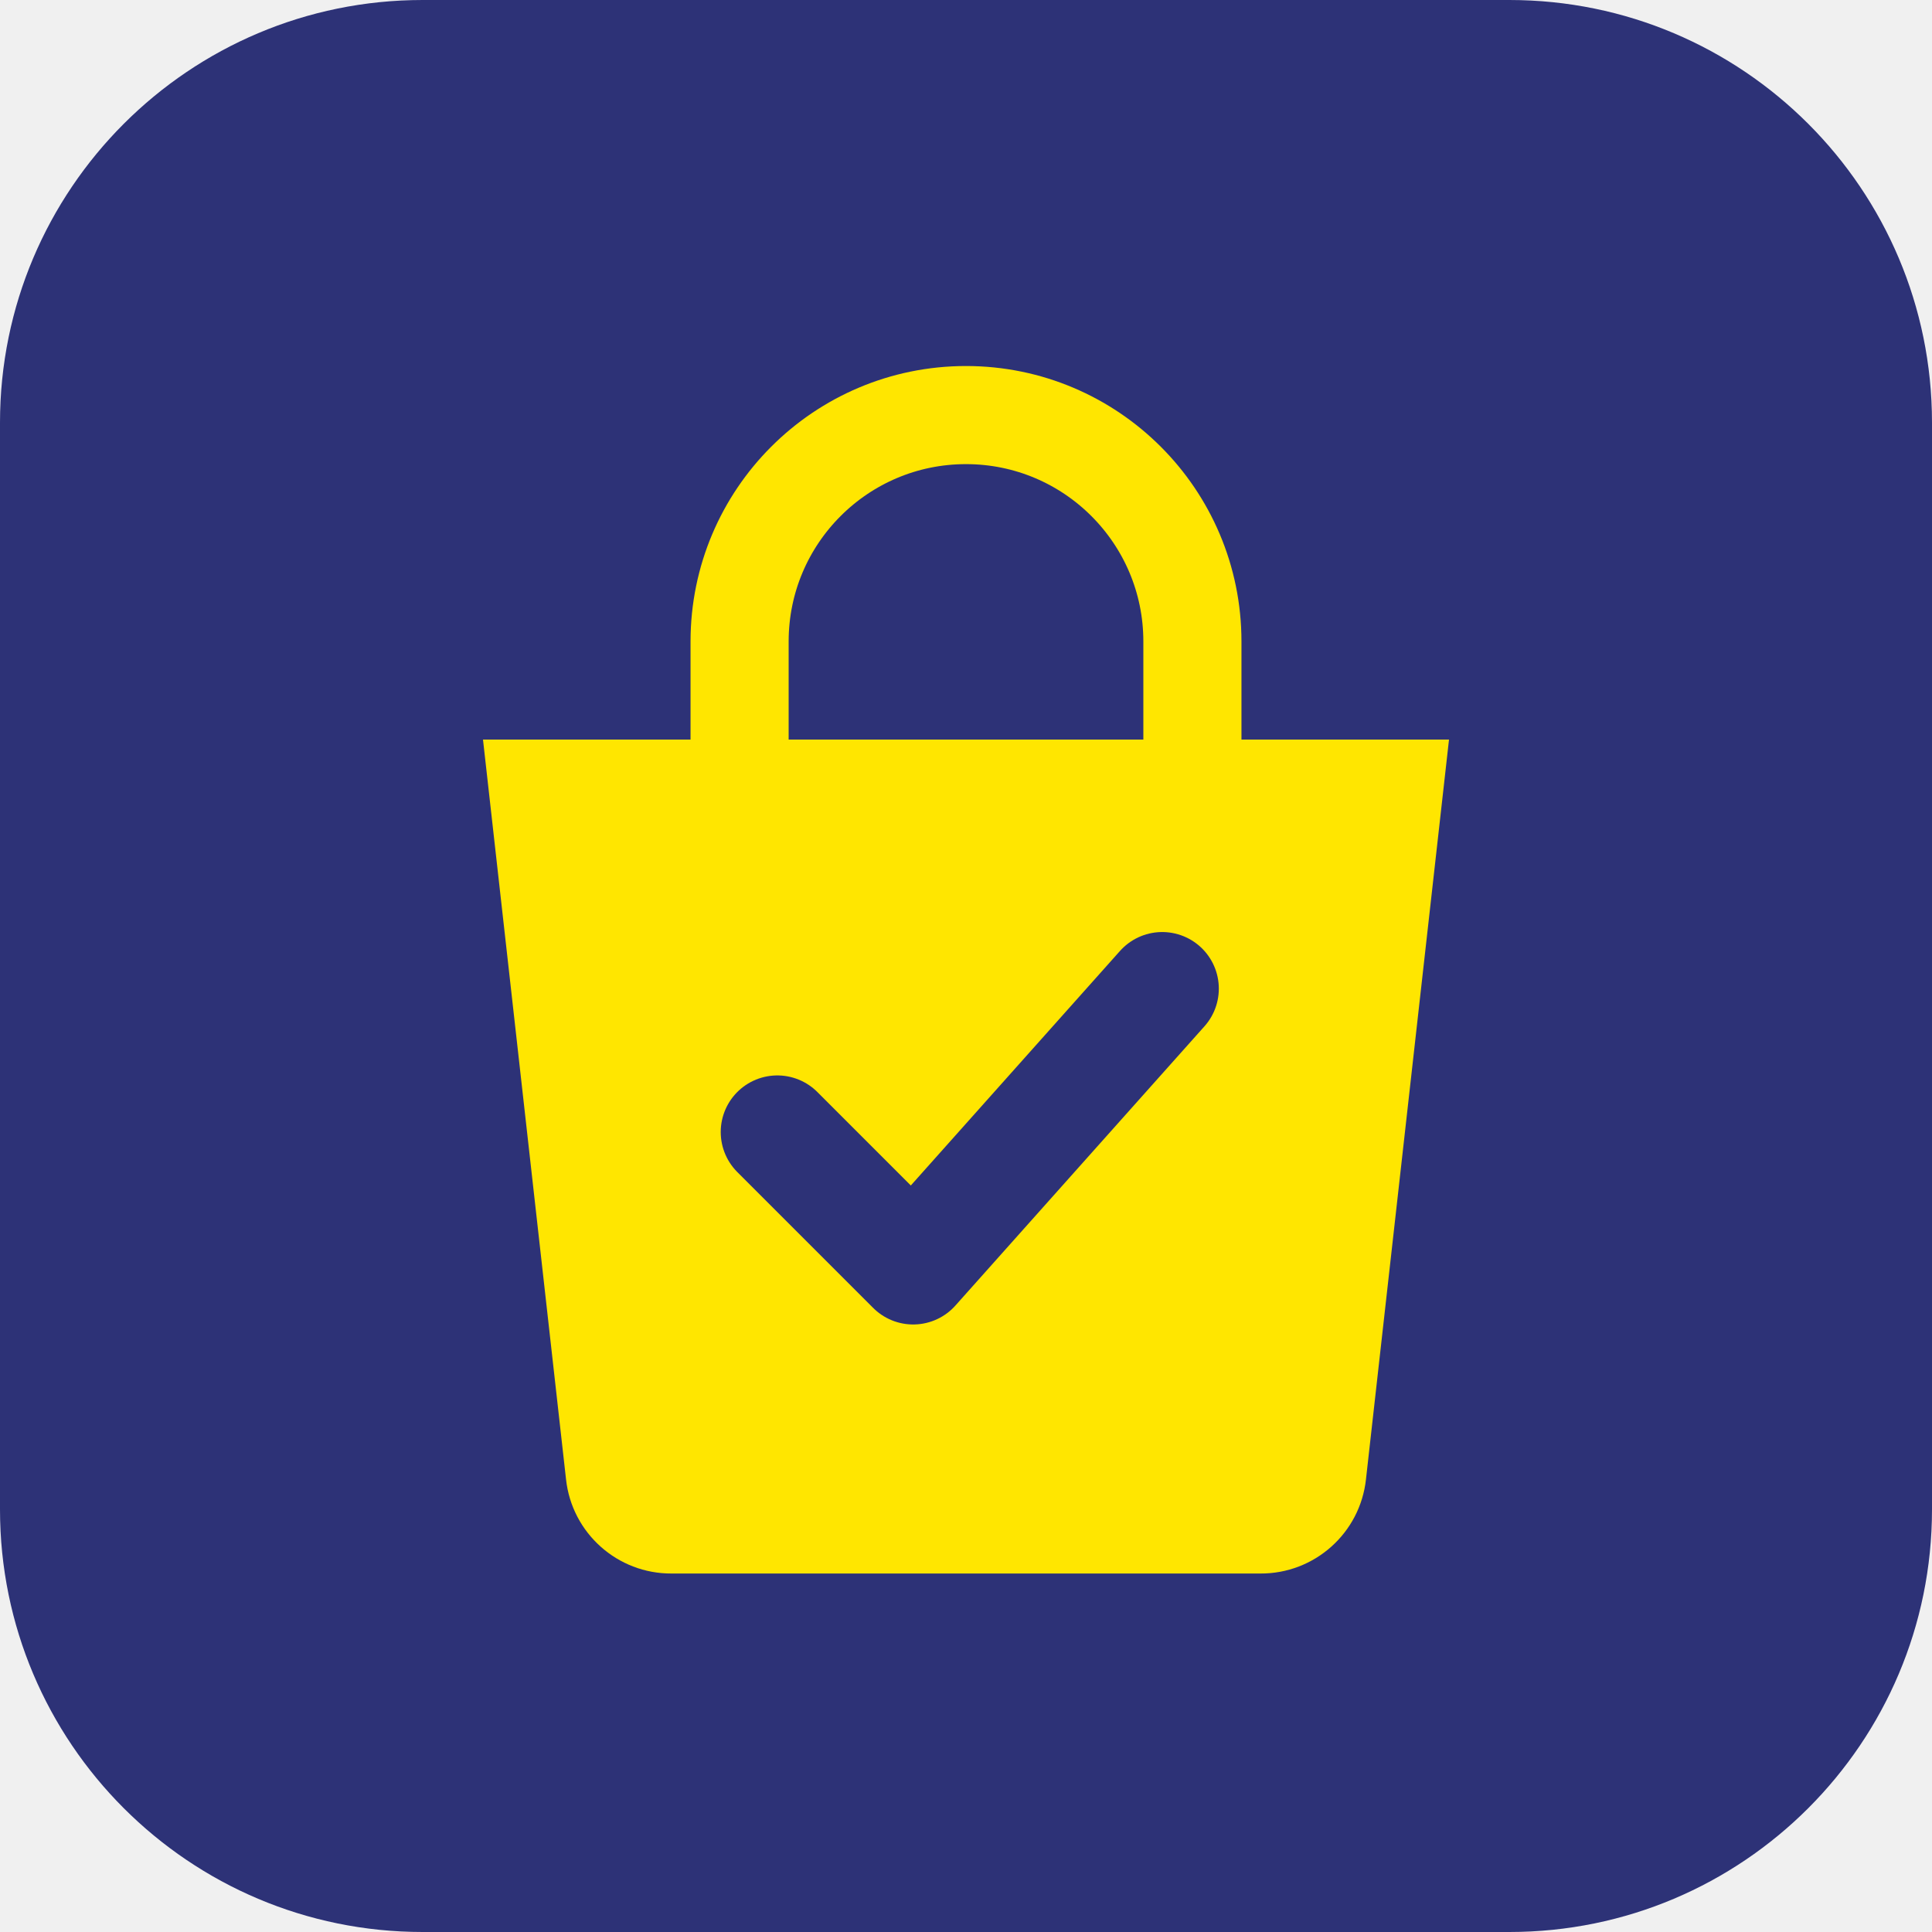
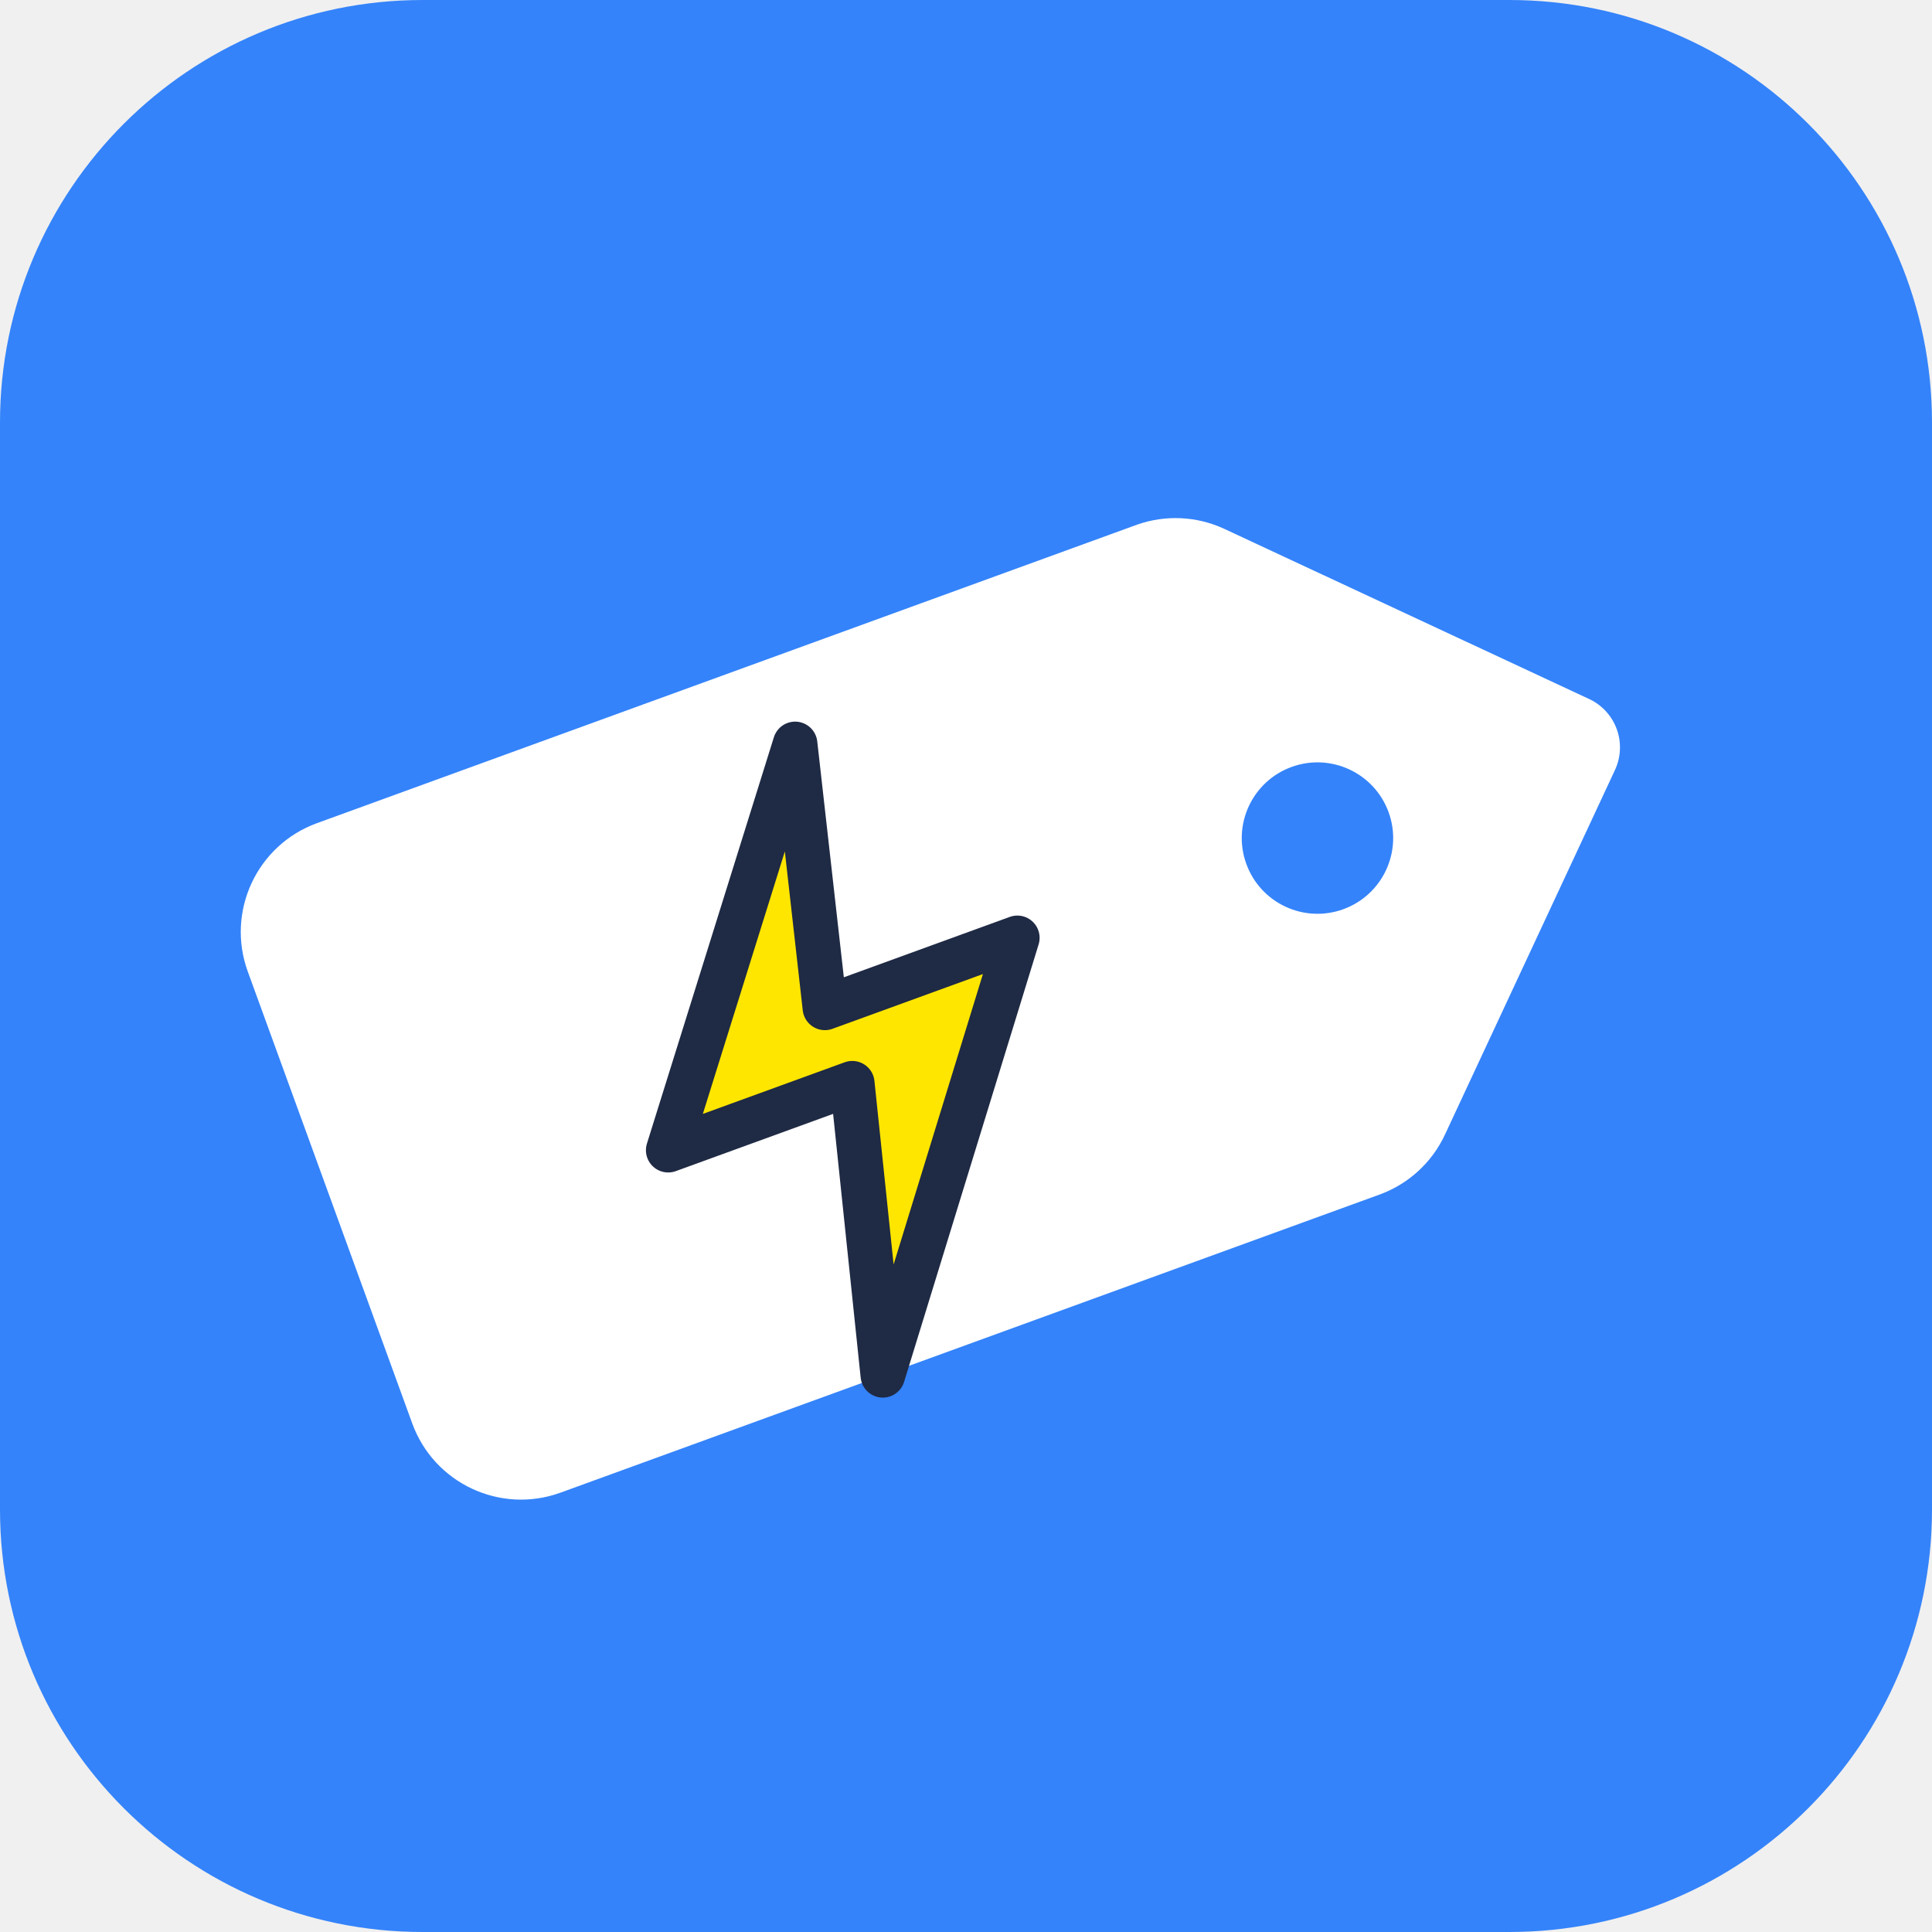
<svg xmlns="http://www.w3.org/2000/svg" viewBox="0 0 512 512">
-   <rect width="512" height="512" rx="112" fill="#2d3277" />
-   <path d="M128 196h256l-22 196a28 28 0 0 1-28 25H178a28 28 0 0 1-28-25z" fill="#ffe600" />
-   <path d="M196 196v-26a60 60 0 0 1 120 0v26" fill="none" stroke="#ffe600" stroke-width="26" stroke-linecap="round" />
-   <path d="M206 300l36 36 66-74" fill="none" stroke="#2d3277" stroke-width="30" stroke-linecap="round" stroke-linejoin="round" />
+   <rect width="512" height="512" rx="112" fill="#3483fa" />
+   <g transform="rotate(-20 256 256) translate(256 256) scale(1.18) translate(-250 -256)">
+     <path d="M124 176h196a26 26 0 0 1 18 7.5l64 64a12 12 0 0 1 0 17l-64 64a26 26 0 0 1-18 7.5H124a26 26 0 0 1-26-26V202a26 26 0 0 1 26-26z" fill="#ffffff" />
+     <circle cx="334" cy="256" r="17" fill="#3483fa" />
+     <path d="M231 196l-58 76h44l-16 64 62-82h-46l14-58z" fill="#ffe600" stroke="#1f2a44" stroke-width="10" stroke-linejoin="round" />
+   </g>
</svg>
